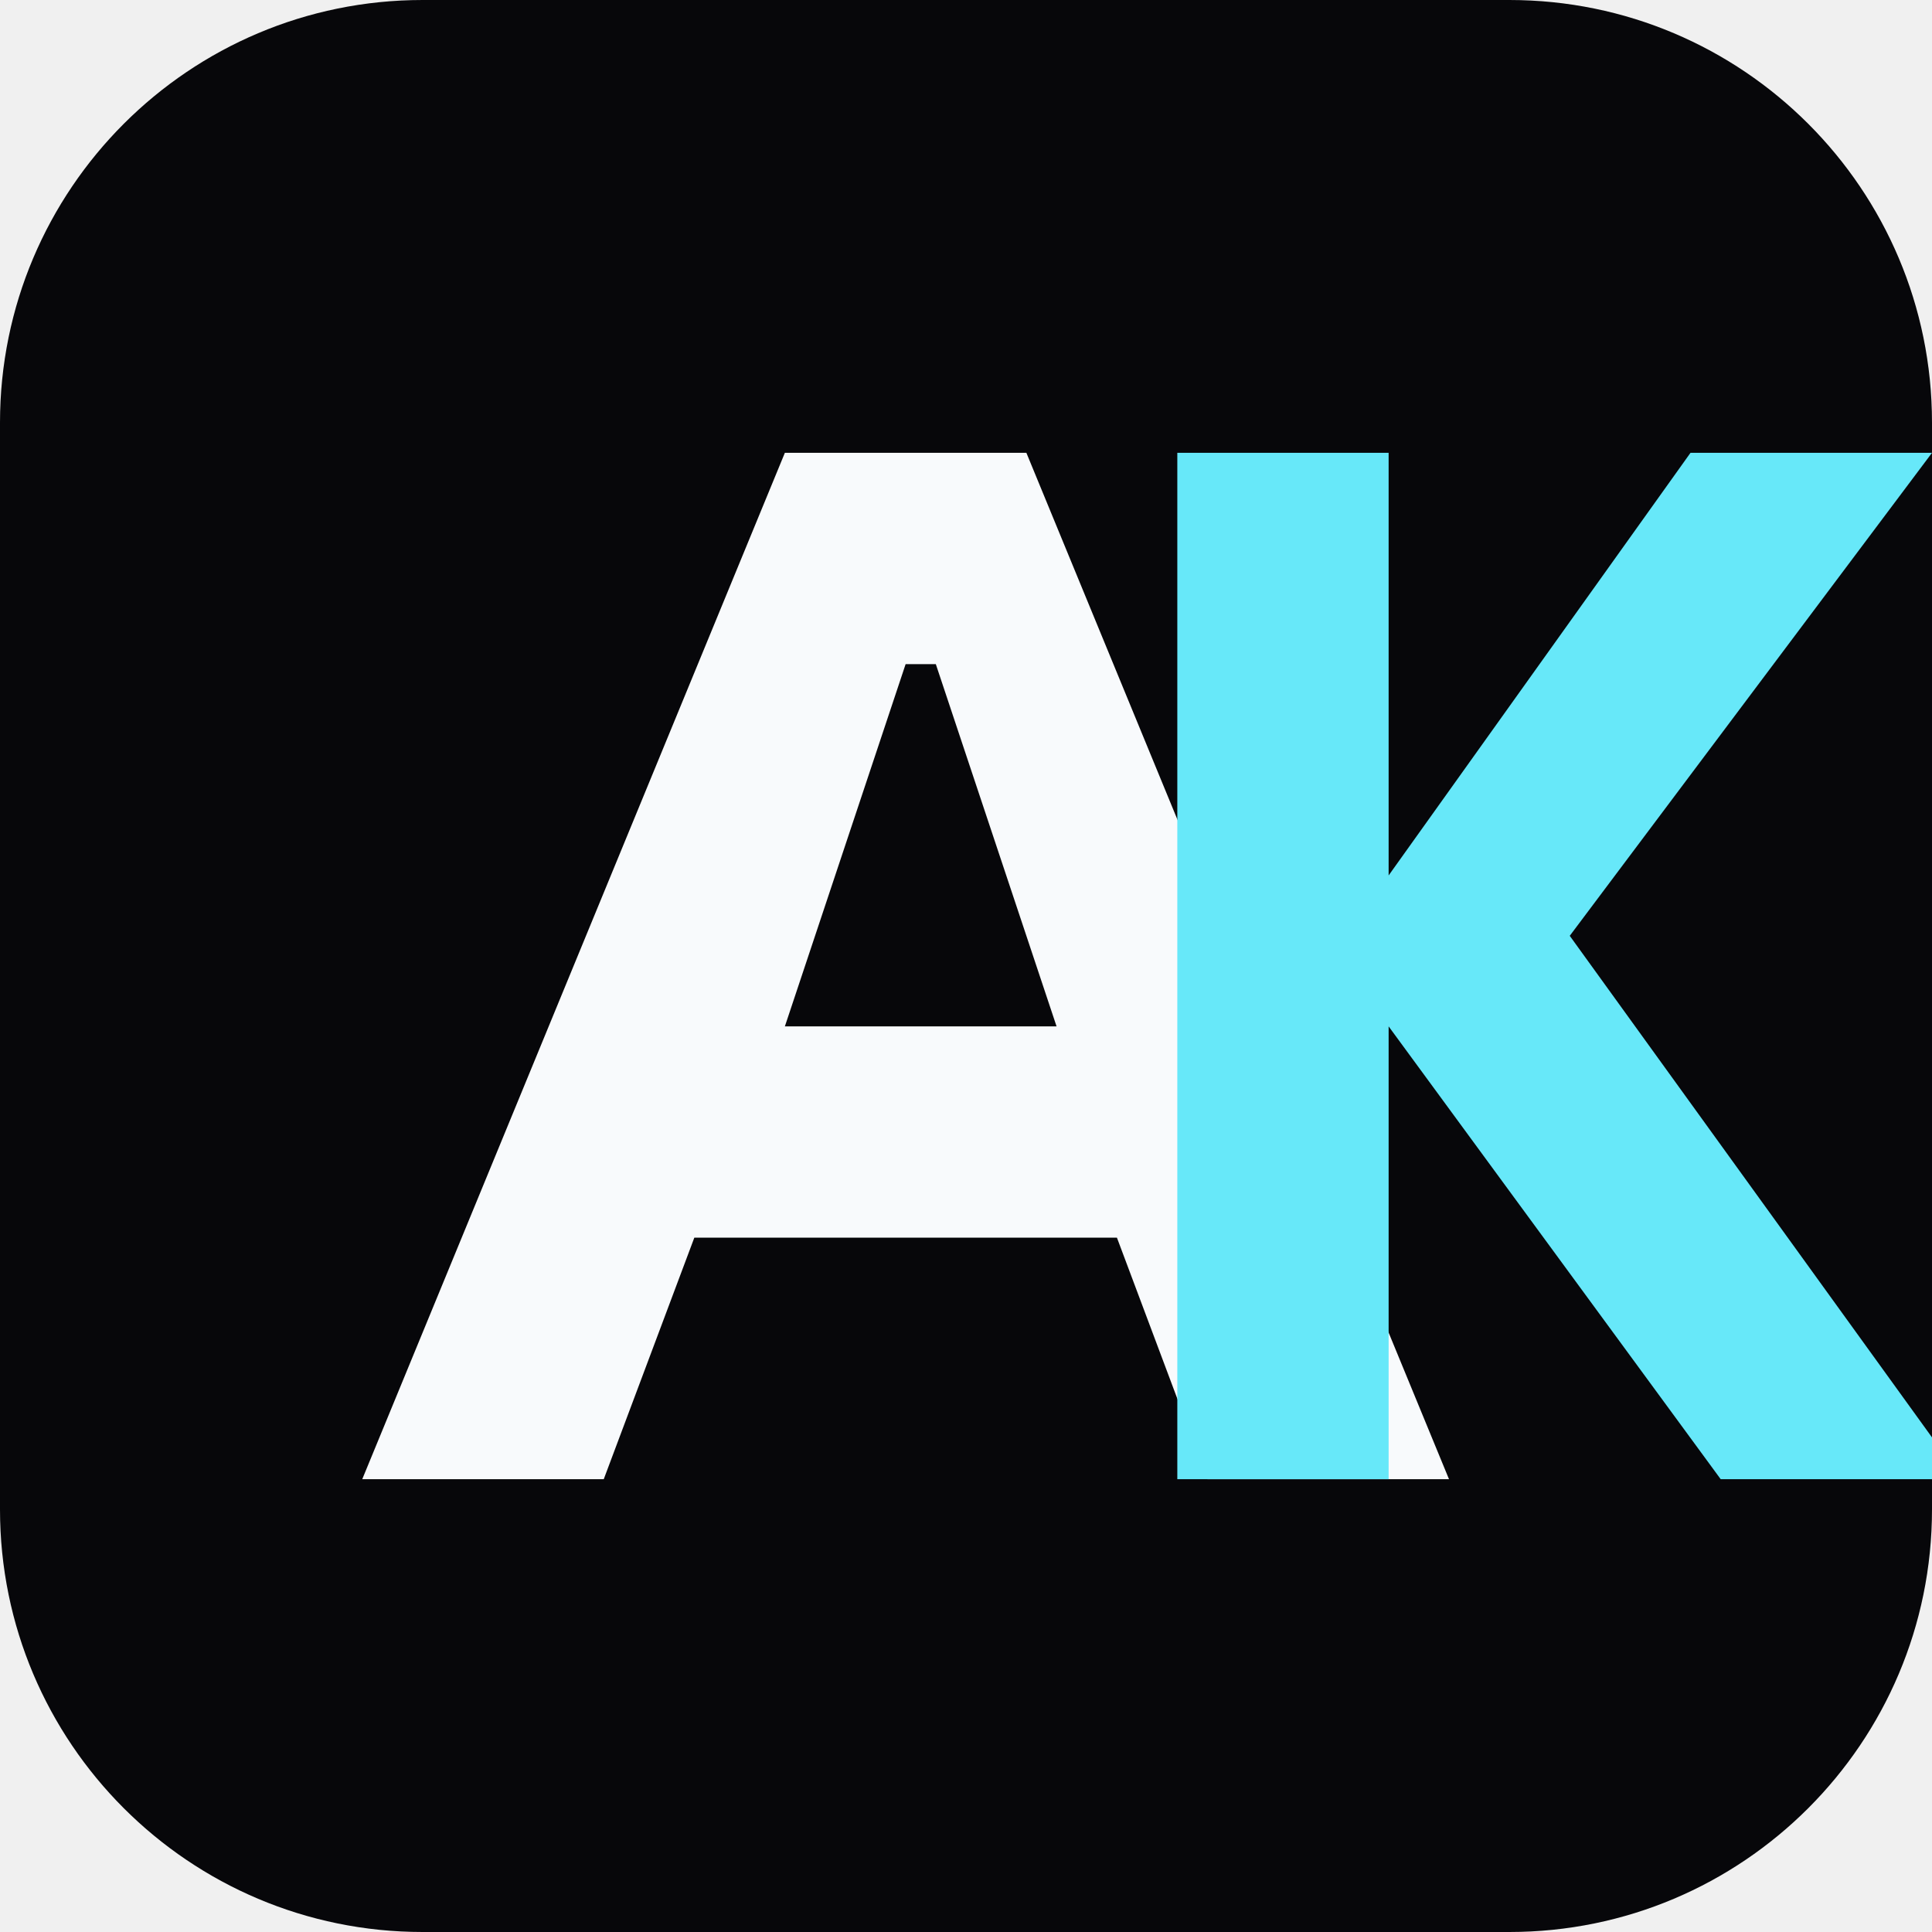
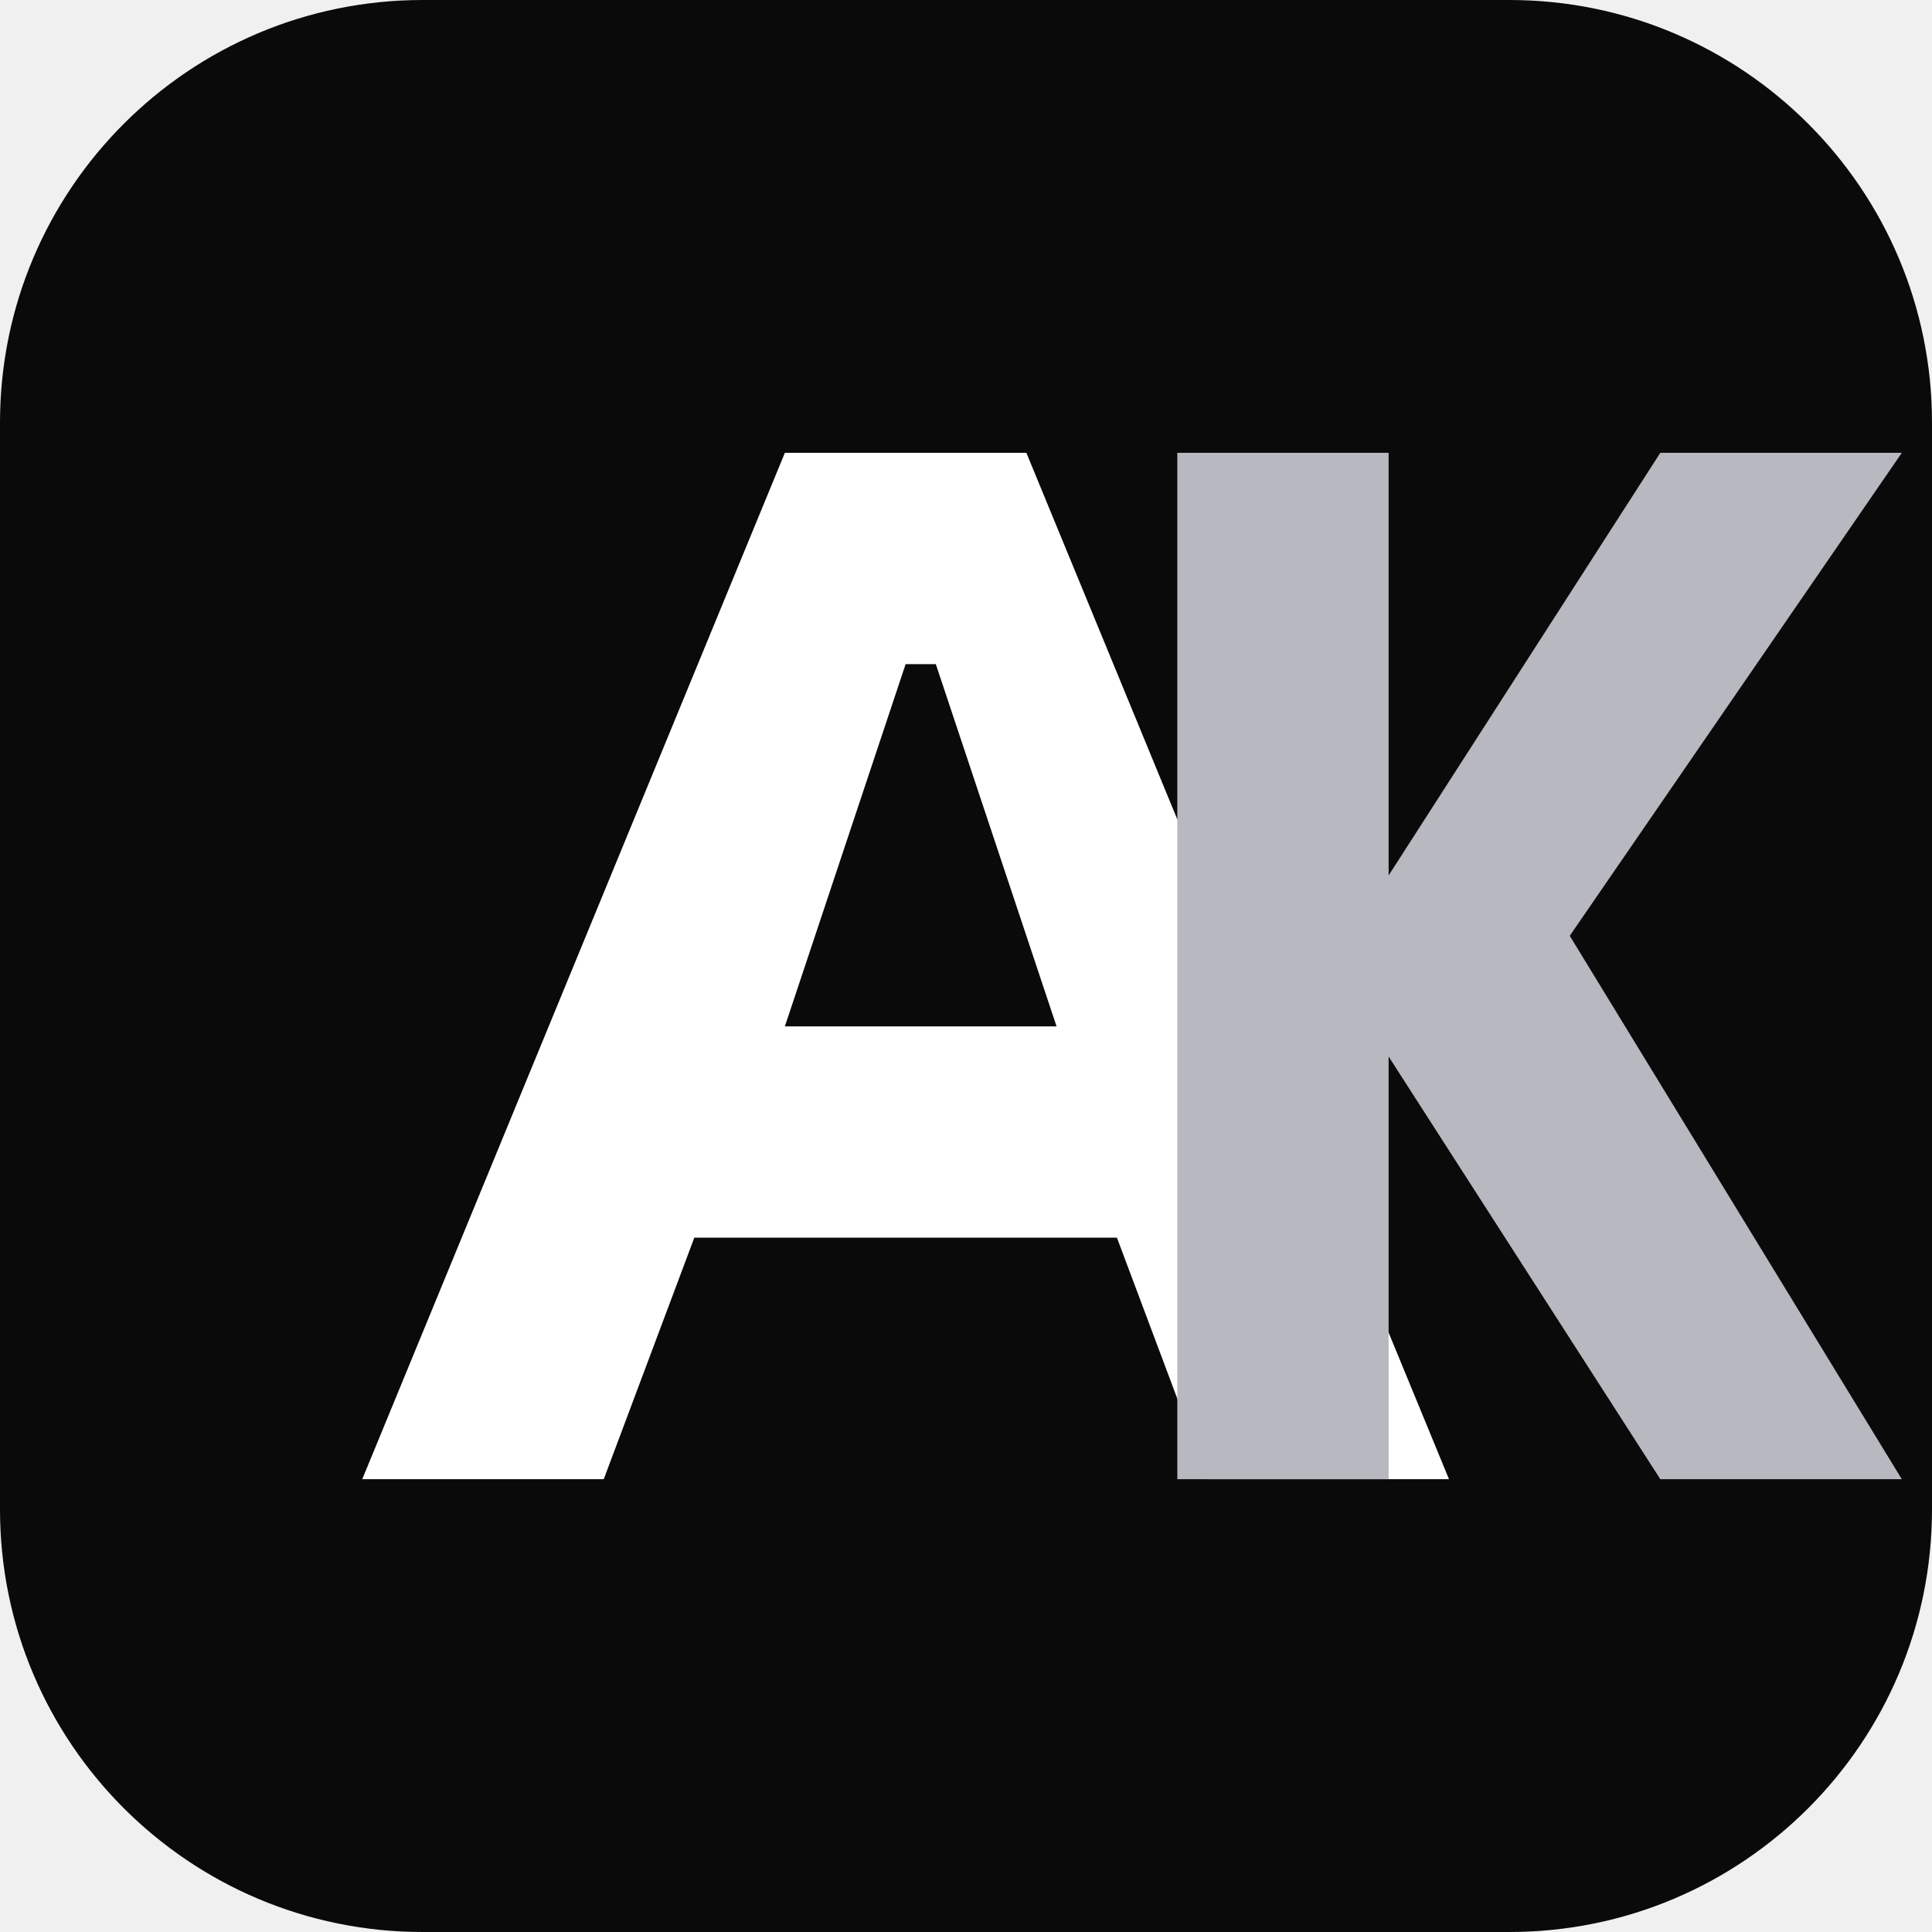
<svg xmlns="http://www.w3.org/2000/svg" viewBox="0 0 64 64">
-   <rect width="64" height="64" rx="14" fill="#07070a" />
-   <path d="M12 49 26 15h8l14 34h-8l-3-8H23l-3 8h-8Zm14-15h9l-4-12h-1l-4 12Z" fill="#f8fafc" />
-   <path d="M39 49V15h7v14l10-14h8L52 31l13 18h-8L46 34v15h-7Z" fill="#67e8f9" />
+   <rect width="64" height="64" rx="14" fill="#0a0a0b" />
+   <path d="M12 49 26 15h8l14 34h-8l-3-8H23l-3 8h-8Zm14-15h9l-4-12h-1l-4 12Z" fill="#ffffff" />
+   <path d="M39 49V15h7v14l9-14h8L52 31l11 18h-8L46 35v14h-7Z" fill="#b8b8c0" />
</svg>
